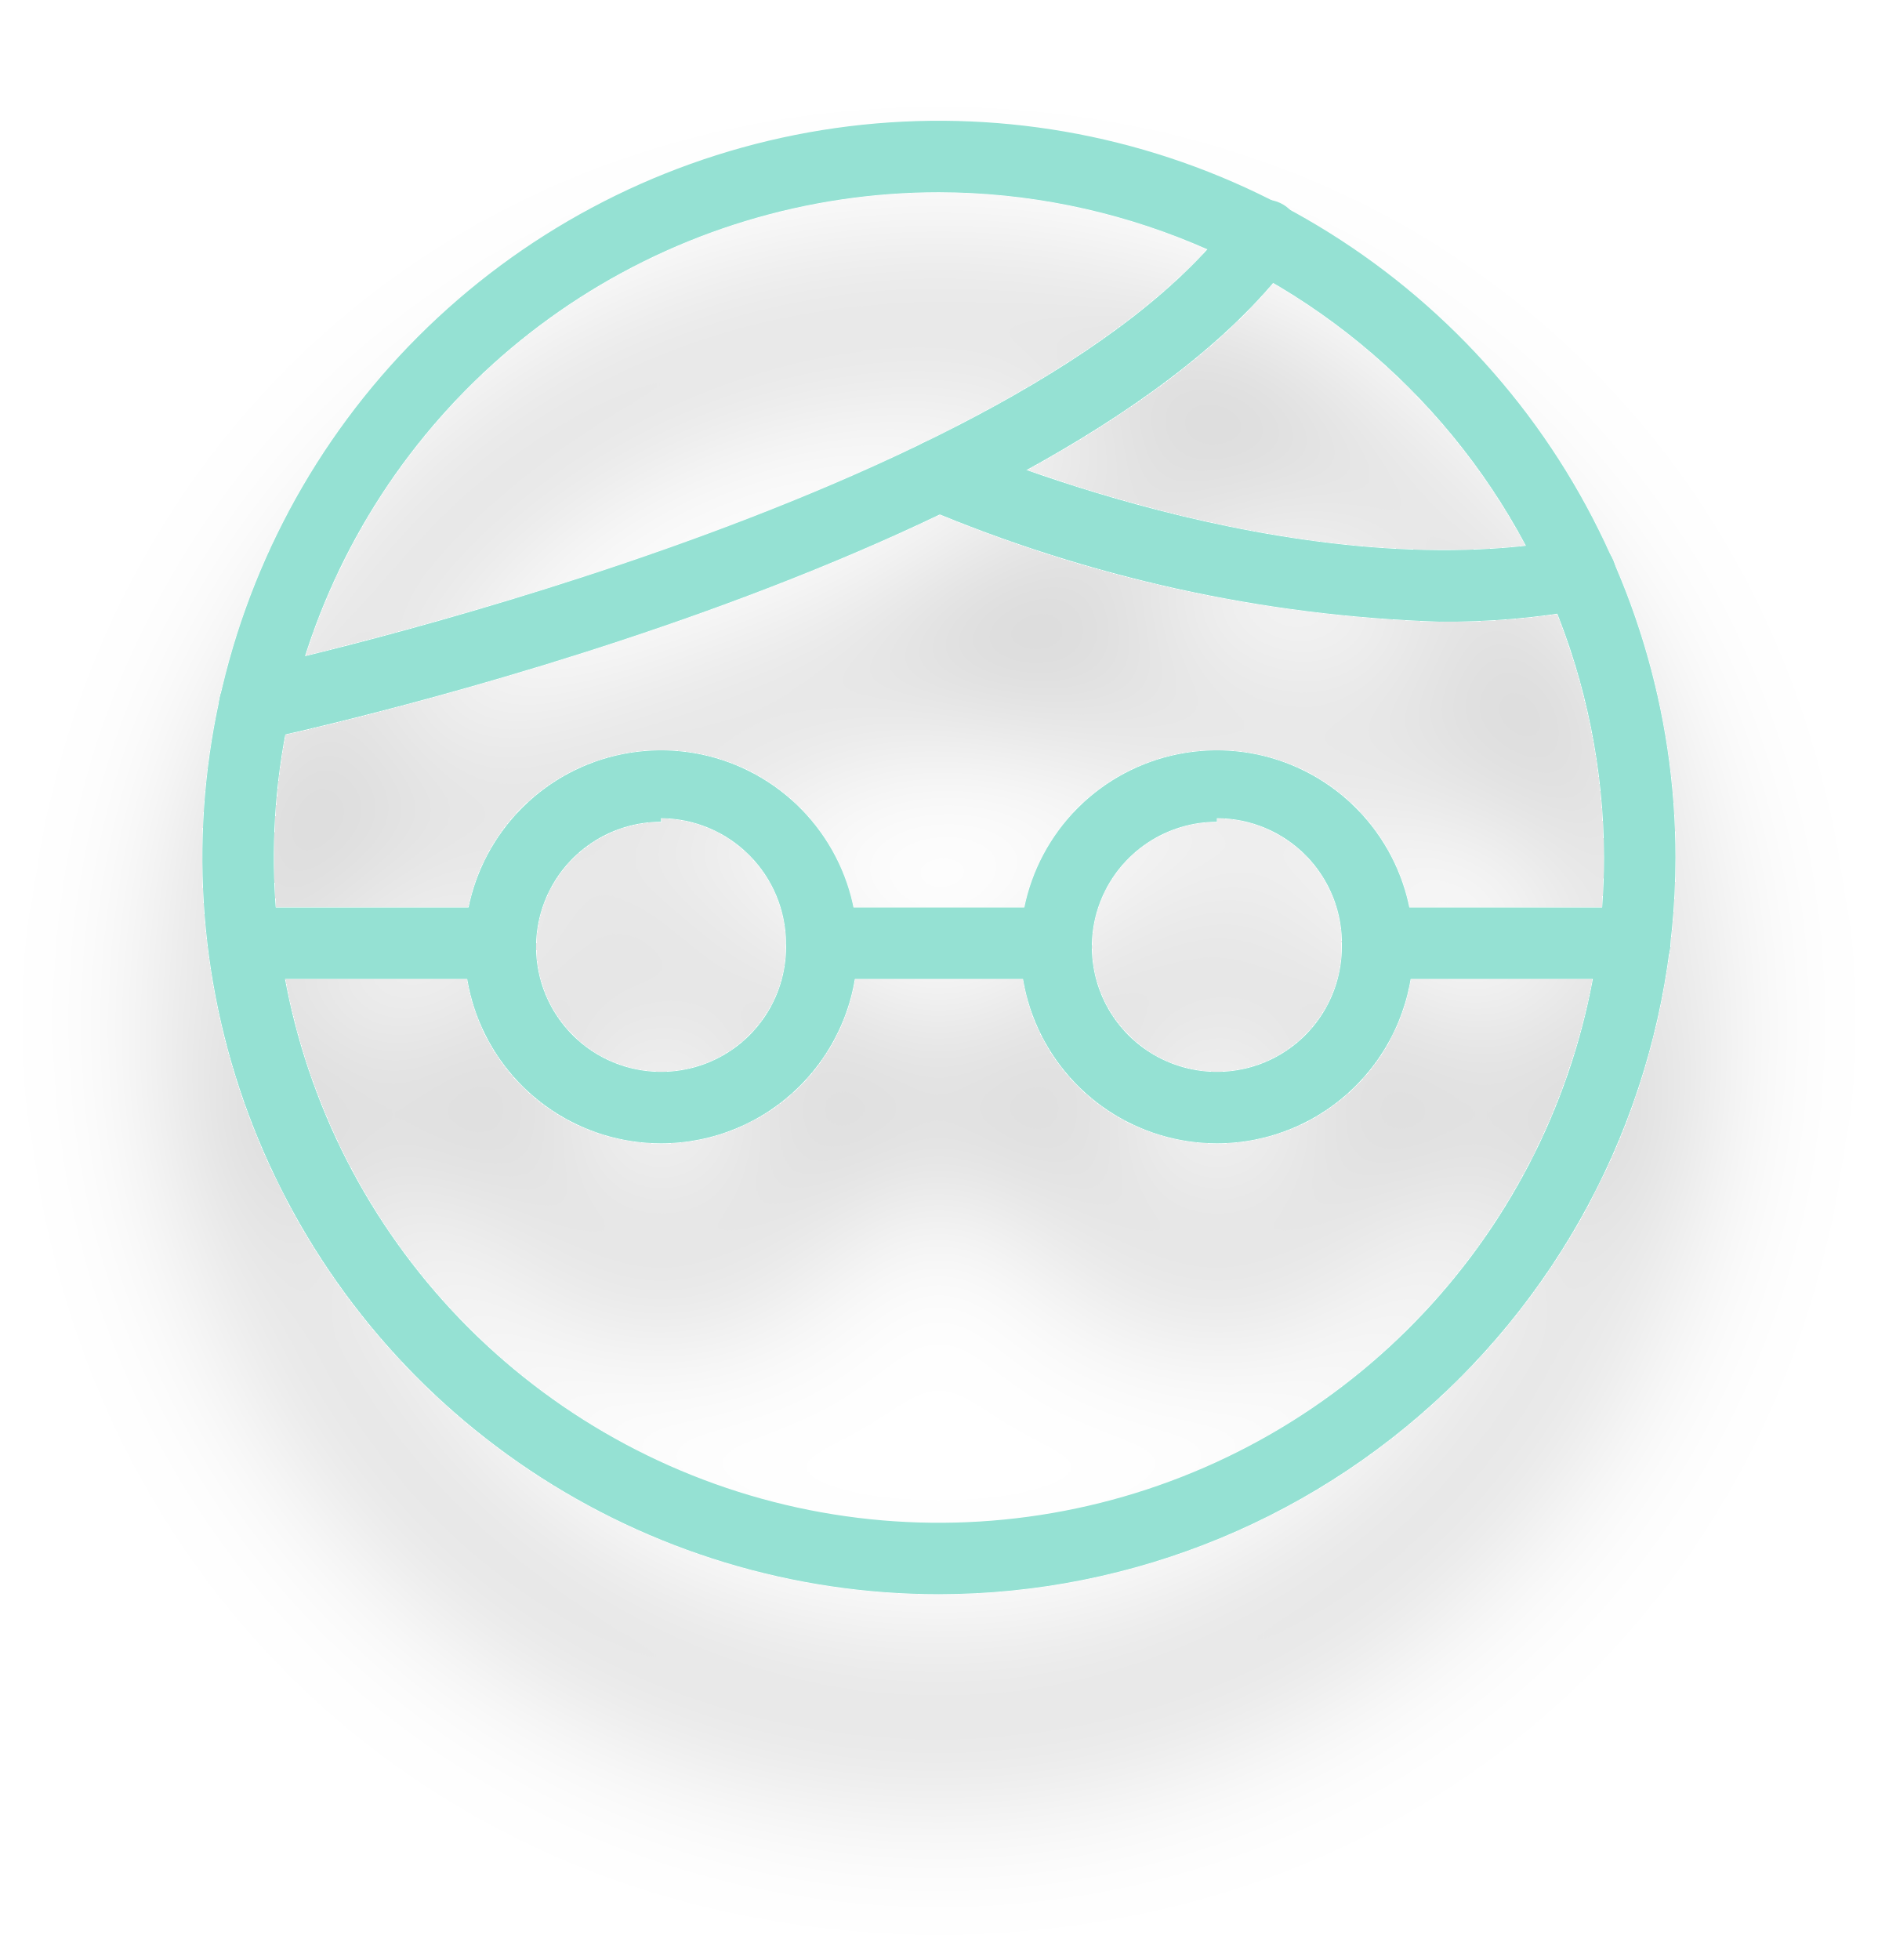
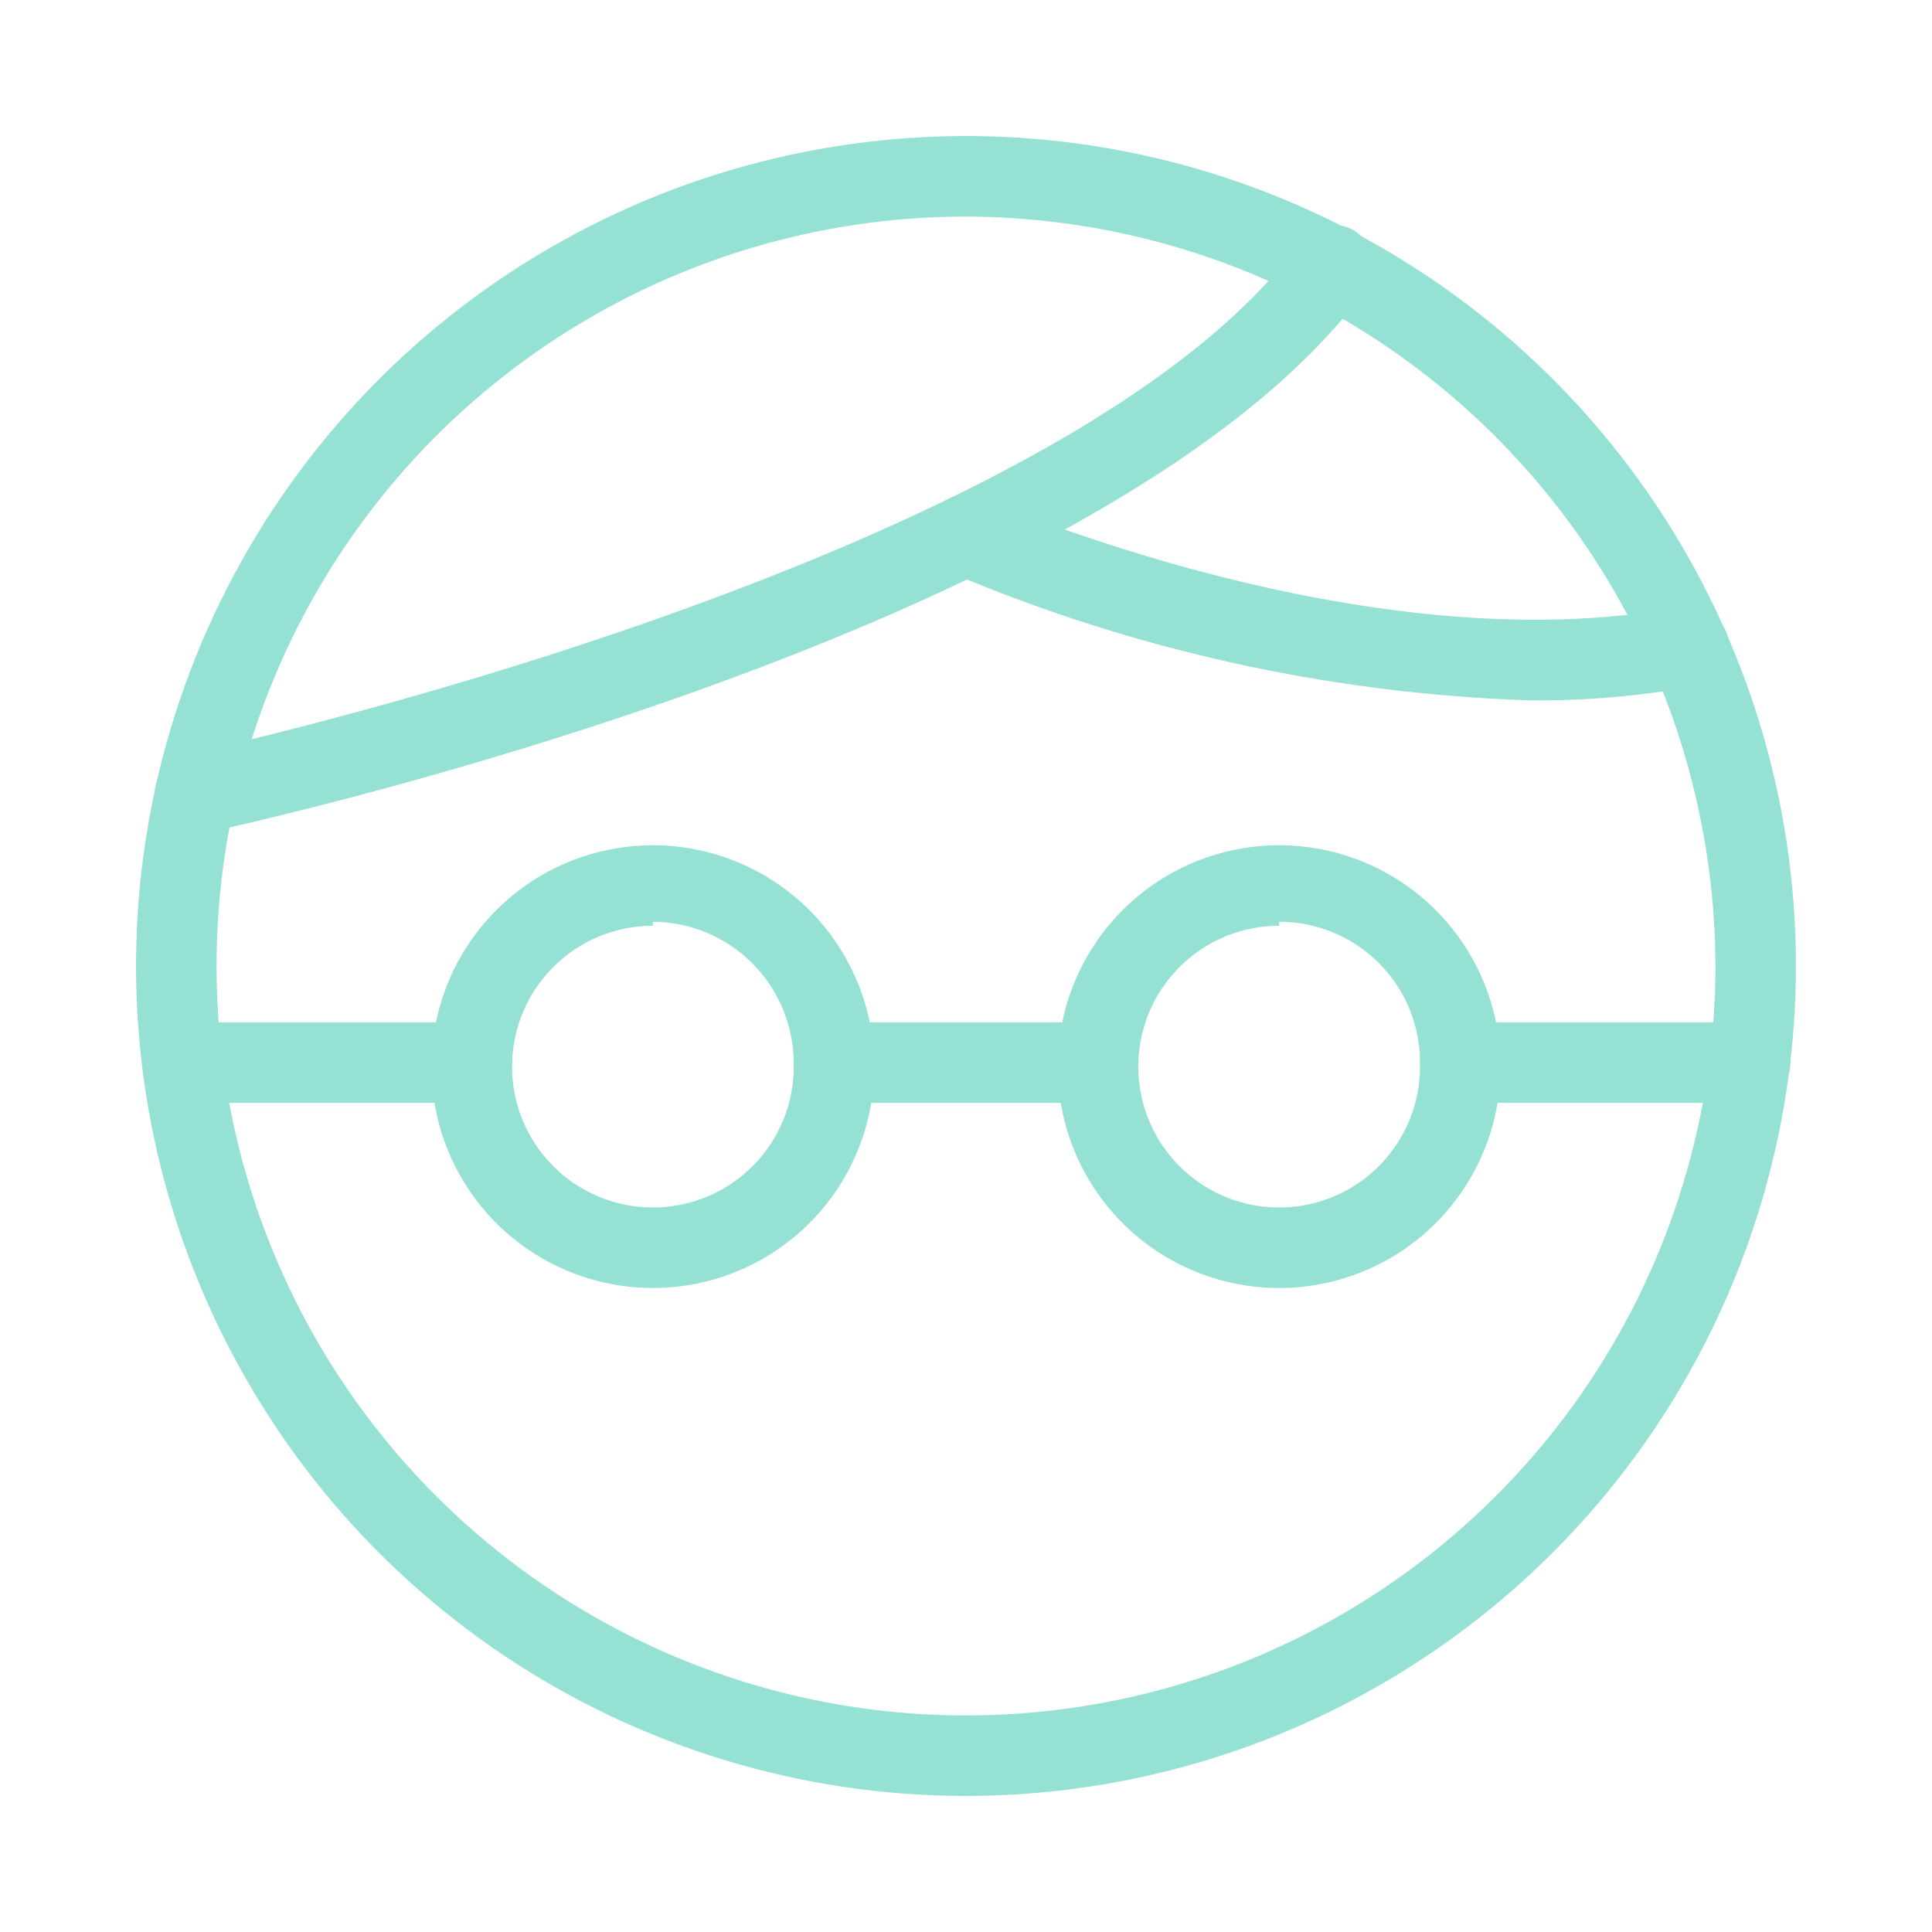
- <svg xmlns="http://www.w3.org/2000/svg" width="46" height="48" viewBox="0 0 46 48" fill="none">
-   <g filter="url(#filter0_d_2550_385)">
-     <path d="M23 39.042C19.432 39.042 15.943 37.984 12.976 36.002C10.009 34.019 7.697 31.201 6.331 27.905C4.965 24.608 4.608 20.98 5.304 17.48C6 13.98 7.719 10.765 10.242 8.242C12.765 5.719 15.98 4 19.48 3.304C22.98 2.608 26.608 2.965 29.905 4.331C33.201 5.697 36.019 8.009 38.002 10.976C39.984 13.943 41.042 17.432 41.042 21C41.038 25.784 39.136 30.37 35.753 33.753C32.37 37.136 27.784 39.038 23 39.042V39.042ZM23 4.708C19.778 4.708 16.628 5.663 13.948 7.453C11.269 9.244 9.181 11.788 7.948 14.765C6.715 17.742 6.392 21.018 7.021 24.178C7.649 27.339 9.201 30.242 11.479 32.521C13.758 34.799 16.661 36.351 19.822 36.98C22.982 37.608 26.258 37.285 29.235 36.052C32.212 34.819 34.757 32.731 36.547 30.052C38.337 27.372 39.292 24.222 39.292 21C39.283 16.682 37.564 12.543 34.51 9.49C31.457 6.436 27.318 4.717 23 4.708Z" fill="#95E1D3" />
-     <path d="M16.192 28C15.241 28 14.31 27.718 13.519 27.189C12.727 26.66 12.111 25.909 11.746 25.029C11.382 24.15 11.287 23.182 11.473 22.249C11.658 21.315 12.117 20.458 12.79 19.785C13.463 19.111 14.32 18.653 15.254 18.468C16.187 18.282 17.155 18.377 18.034 18.741C18.913 19.106 19.665 19.722 20.194 20.514C20.723 21.305 21.005 22.236 21.005 23.188C21.005 23.82 20.881 24.445 20.639 25.029C20.397 25.613 20.042 26.144 19.596 26.59C19.149 27.037 18.618 27.392 18.034 27.634C17.45 27.875 16.825 28 16.192 28V28ZM16.192 20.125C15.583 20.125 14.988 20.307 14.482 20.648C13.977 20.988 13.585 21.472 13.356 22.037C13.127 22.601 13.071 23.222 13.197 23.818C13.322 24.414 13.623 24.96 14.06 25.384C14.497 25.809 15.051 26.093 15.65 26.201C16.25 26.309 16.869 26.236 17.426 25.991C17.984 25.746 18.456 25.34 18.782 24.825C19.108 24.31 19.272 23.709 19.255 23.1C19.25 22.289 18.926 21.513 18.353 20.94C17.78 20.366 17.003 20.042 16.192 20.038V20.125Z" fill="#95E1D3" />
-     <path d="M29.808 28C28.856 28 27.925 27.718 27.134 27.189C26.342 26.66 25.726 25.909 25.361 25.029C24.997 24.15 24.902 23.182 25.087 22.249C25.273 21.315 25.732 20.458 26.404 19.785C27.078 19.111 27.935 18.653 28.869 18.468C29.802 18.282 30.77 18.377 31.649 18.741C32.529 19.106 33.28 19.722 33.809 20.514C34.338 21.305 34.62 22.236 34.62 23.188C34.62 24.464 34.113 25.688 33.21 26.59C32.308 27.493 31.084 28 29.808 28ZM29.808 20.125C29.202 20.125 28.61 20.305 28.106 20.641C27.602 20.978 27.21 21.456 26.978 22.015C26.746 22.575 26.686 23.191 26.804 23.785C26.922 24.379 27.214 24.925 27.642 25.353C28.07 25.781 28.616 26.073 29.21 26.191C29.804 26.309 30.42 26.249 30.98 26.017C31.539 25.785 32.017 25.393 32.354 24.889C32.69 24.385 32.87 23.793 32.87 23.188C32.882 22.778 32.811 22.37 32.663 21.989C32.514 21.607 32.29 21.259 32.005 20.965C31.719 20.672 31.377 20.438 31 20.279C30.623 20.119 30.217 20.037 29.808 20.038V20.125Z" fill="#95E1D3" />
-     <path d="M6.235 18.13C6.033 18.13 5.838 18.06 5.682 17.933C5.525 17.805 5.418 17.628 5.378 17.43C5.336 17.203 5.383 16.969 5.511 16.776C5.638 16.584 5.835 16.448 6.06 16.398C6.253 16.363 25.188 12.25 30.28 5.25C30.348 5.157 30.433 5.078 30.531 5.018C30.63 4.957 30.739 4.917 30.853 4.899C30.966 4.881 31.083 4.886 31.195 4.913C31.307 4.94 31.412 4.989 31.505 5.057C31.69 5.197 31.813 5.403 31.849 5.631C31.885 5.86 31.831 6.093 31.698 6.282C26.203 13.825 7.25 17.938 6.428 18.113L6.235 18.13Z" fill="#95E1D3" />
-     <path d="M35.25 15.225C30.915 15.08 26.643 14.137 22.65 12.443C22.436 12.35 22.269 12.176 22.183 11.959C22.098 11.743 22.102 11.501 22.195 11.288C22.288 11.074 22.462 10.906 22.678 10.821C22.895 10.736 23.137 10.74 23.35 10.833C23.438 10.833 31.645 14.49 38.54 13.195C38.769 13.154 39.006 13.204 39.199 13.335C39.392 13.466 39.526 13.667 39.572 13.895C39.613 14.122 39.563 14.357 39.432 14.547C39.3 14.737 39.099 14.867 38.873 14.91C37.678 15.132 36.465 15.237 35.25 15.225V15.225Z" fill="#95E1D3" />
-     <path d="M25.87 23.975H20.13C19.898 23.975 19.675 23.883 19.511 23.719C19.347 23.555 19.255 23.332 19.255 23.1C19.259 22.869 19.353 22.649 19.516 22.486C19.679 22.323 19.899 22.23 20.13 22.225H25.87C26.101 22.23 26.321 22.323 26.484 22.486C26.647 22.649 26.741 22.869 26.745 23.1C26.745 23.332 26.653 23.555 26.489 23.719C26.325 23.883 26.102 23.975 25.87 23.975Z" fill="#95E1D3" />
-     <path d="M12.255 23.975H5.973C5.74 23.975 5.518 23.883 5.354 23.719C5.19 23.555 5.098 23.332 5.098 23.1C5.102 22.869 5.196 22.649 5.359 22.486C5.522 22.323 5.742 22.23 5.973 22.225H12.255C12.487 22.225 12.71 22.317 12.874 22.481C13.038 22.645 13.13 22.868 13.13 23.1C13.13 23.332 13.038 23.555 12.874 23.719C12.71 23.883 12.487 23.975 12.255 23.975Z" fill="#95E1D3" />
-     <path d="M40.045 23.975H33.745C33.513 23.975 33.29 23.883 33.126 23.719C32.962 23.555 32.87 23.332 32.87 23.1C32.87 22.868 32.962 22.645 33.126 22.481C33.29 22.317 33.513 22.225 33.745 22.225H40.045C40.277 22.225 40.5 22.317 40.664 22.481C40.828 22.645 40.92 22.868 40.92 23.1C40.92 23.332 40.828 23.555 40.664 23.719C40.5 23.883 40.277 23.975 40.045 23.975Z" fill="#95E1D3" />
-   </g>
-   <defs>
-     <filter id="filter0_d_2550_385" x="-2" y="0" width="50" height="50" filterUnits="userSpaceOnUse" color-interpolation-filters="sRGB">
-       <feFlood flood-opacity="0" result="BackgroundImageFix" />
-       <feColorMatrix in="SourceAlpha" type="matrix" values="0 0 0 0 0 0 0 0 0 0 0 0 0 0 0 0 0 0 127 0" result="hardAlpha" />
-       <feOffset dy="4" />
-       <feGaussianBlur stdDeviation="2" />
-       <feComposite in2="hardAlpha" operator="out" />
-       <feColorMatrix type="matrix" values="0 0 0 0 0 0 0 0 0 0 0 0 0 0 0 0 0 0 0.25 0" />
-       <feBlend mode="normal" in2="BackgroundImageFix" result="effect1_dropShadow_2550_385" />
-       <feBlend mode="normal" in="SourceGraphic" in2="effect1_dropShadow_2550_385" result="shape" />
-     </filter>
-   </defs>
+ <svg xmlns="http://www.w3.org/2000/svg" width="42" height="42" viewBox="0 0 42 42" fill="none">
+   <path d="M21 39.042C17.432 39.042 13.943 37.984 10.976 36.002C8.009 34.019 5.697 31.201 4.331 27.905C2.965 24.608 2.608 20.98 3.304 17.48C4 13.98 5.719 10.765 8.242 8.242C10.765 5.719 13.98 4 17.48 3.304C20.98 2.608 24.608 2.965 27.905 4.331C31.201 5.697 34.019 8.009 36.002 10.976C37.984 13.943 39.042 17.432 39.042 21C39.038 25.784 37.136 30.37 33.753 33.753C30.37 37.136 25.784 39.038 21 39.042V39.042ZM21 4.708C17.778 4.708 14.628 5.663 11.948 7.453C9.269 9.244 7.181 11.788 5.948 14.765C4.715 17.742 4.392 21.018 5.021 24.178C5.649 27.339 7.201 30.242 9.479 32.521C11.758 34.799 14.661 36.351 17.822 36.98C20.982 37.608 24.258 37.285 27.235 36.052C30.212 34.819 32.757 32.731 34.547 30.052C36.337 27.372 37.292 24.222 37.292 21C37.283 16.682 35.564 12.543 32.51 9.49C29.457 6.436 25.318 4.717 21 4.708Z" fill="#95E1D3" />
+   <path d="M14.193 28C13.241 28 12.31 27.718 11.519 27.189C10.727 26.66 10.111 25.909 9.746 25.029C9.382 24.15 9.287 23.182 9.472 22.249C9.658 21.315 10.117 20.458 10.79 19.785C11.463 19.111 12.32 18.653 13.254 18.468C14.187 18.282 15.155 18.377 16.034 18.741C16.913 19.106 17.665 19.722 18.194 20.514C18.723 21.305 19.005 22.236 19.005 23.188C19.005 23.82 18.881 24.445 18.639 25.029C18.397 25.613 18.042 26.144 17.596 26.59C17.149 27.037 16.618 27.392 16.034 27.634C15.45 27.875 14.825 28 14.193 28V28ZM14.193 20.125C13.583 20.125 12.988 20.307 12.482 20.648C11.977 20.988 11.585 21.472 11.356 22.037C11.127 22.601 11.071 23.222 11.197 23.818C11.322 24.414 11.623 24.96 12.06 25.384C12.497 25.809 13.051 26.093 13.65 26.201C14.25 26.309 14.868 26.236 15.426 25.991C15.984 25.746 16.456 25.34 16.782 24.825C17.108 24.31 17.272 23.709 17.255 23.1C17.25 22.289 16.926 21.513 16.353 20.94C15.78 20.366 15.003 20.042 14.193 20.038V20.125Z" fill="#95E1D3" />
+   <path d="M27.808 28C26.856 28 25.925 27.718 25.134 27.189C24.342 26.66 23.726 25.909 23.361 25.029C22.997 24.15 22.902 23.182 23.087 22.249C23.273 21.315 23.732 20.458 24.404 19.785C25.078 19.111 25.935 18.653 26.869 18.468C27.802 18.282 28.77 18.377 29.649 18.741C30.529 19.106 31.28 19.722 31.809 20.514C32.338 21.305 32.62 22.236 32.62 23.188C32.62 24.464 32.113 25.688 31.21 26.59C30.308 27.493 29.084 28 27.808 28ZM27.808 20.125C27.202 20.125 26.61 20.305 26.106 20.641C25.602 20.978 25.21 21.456 24.978 22.015C24.746 22.575 24.686 23.191 24.804 23.785C24.922 24.379 25.214 24.925 25.642 25.353C26.07 25.781 26.616 26.073 27.21 26.191C27.804 26.309 28.42 26.249 28.98 26.017C29.539 25.785 30.017 25.393 30.354 24.889C30.69 24.385 30.87 23.793 30.87 23.188C30.882 22.778 30.811 22.37 30.663 21.989C30.514 21.607 30.29 21.259 30.005 20.965C29.719 20.672 29.377 20.438 29 20.279C28.623 20.119 28.217 20.037 27.808 20.038V20.125Z" fill="#95E1D3" />
+   <path d="M4.235 18.13C4.033 18.13 3.838 18.06 3.682 17.933C3.525 17.805 3.418 17.628 3.378 17.43C3.336 17.203 3.384 16.969 3.511 16.776C3.638 16.584 3.835 16.448 4.06 16.398C4.253 16.363 23.188 12.25 28.28 5.25C28.348 5.157 28.433 5.078 28.531 5.018C28.63 4.957 28.739 4.917 28.853 4.899C28.966 4.881 29.083 4.886 29.195 4.913C29.307 4.94 29.412 4.989 29.505 5.057C29.69 5.197 29.813 5.403 29.849 5.631C29.885 5.86 29.831 6.093 29.698 6.282C24.203 13.825 5.25 17.938 4.428 18.113L4.235 18.13Z" fill="#95E1D3" />
+   <path d="M33.25 15.225C28.915 15.08 24.643 14.137 20.65 12.443C20.436 12.35 20.269 12.176 20.183 11.959C20.098 11.743 20.102 11.501 20.195 11.288C20.288 11.074 20.462 10.906 20.678 10.821C20.895 10.736 21.137 10.74 21.35 10.833C21.438 10.833 29.645 14.49 36.54 13.195C36.769 13.154 37.006 13.204 37.199 13.335C37.392 13.466 37.526 13.667 37.572 13.895C37.613 14.122 37.563 14.357 37.432 14.547C37.3 14.737 37.099 14.867 36.873 14.91C35.678 15.132 34.465 15.237 33.25 15.225V15.225Z" fill="#95E1D3" />
+   <path d="M23.87 23.975H18.13C17.898 23.975 17.675 23.883 17.511 23.719C17.347 23.555 17.255 23.332 17.255 23.1C17.259 22.869 17.353 22.649 17.516 22.486C17.679 22.323 17.899 22.23 18.13 22.225H23.87C24.101 22.23 24.321 22.323 24.484 22.486C24.647 22.649 24.741 22.869 24.745 23.1C24.745 23.332 24.653 23.555 24.489 23.719C24.325 23.883 24.102 23.975 23.87 23.975Z" fill="#95E1D3" />
+   <path d="M10.255 23.975H3.973C3.74 23.975 3.518 23.883 3.354 23.719C3.19 23.555 3.098 23.332 3.098 23.1C3.102 22.869 3.196 22.649 3.359 22.486C3.522 22.323 3.742 22.23 3.973 22.225H10.255C10.487 22.225 10.71 22.317 10.874 22.481C11.038 22.645 11.13 22.868 11.13 23.1C11.13 23.332 11.038 23.555 10.874 23.719C10.71 23.883 10.487 23.975 10.255 23.975Z" fill="#95E1D3" />
+   <path d="M38.045 23.975H31.745C31.513 23.975 31.29 23.883 31.126 23.719C30.962 23.555 30.87 23.332 30.87 23.1C30.87 22.868 30.962 22.645 31.126 22.481C31.29 22.317 31.513 22.225 31.745 22.225H38.045C38.277 22.225 38.5 22.317 38.664 22.481C38.828 22.645 38.92 22.868 38.92 23.1C38.92 23.332 38.828 23.555 38.664 23.719C38.5 23.883 38.277 23.975 38.045 23.975Z" fill="#95E1D3" />
</svg>
